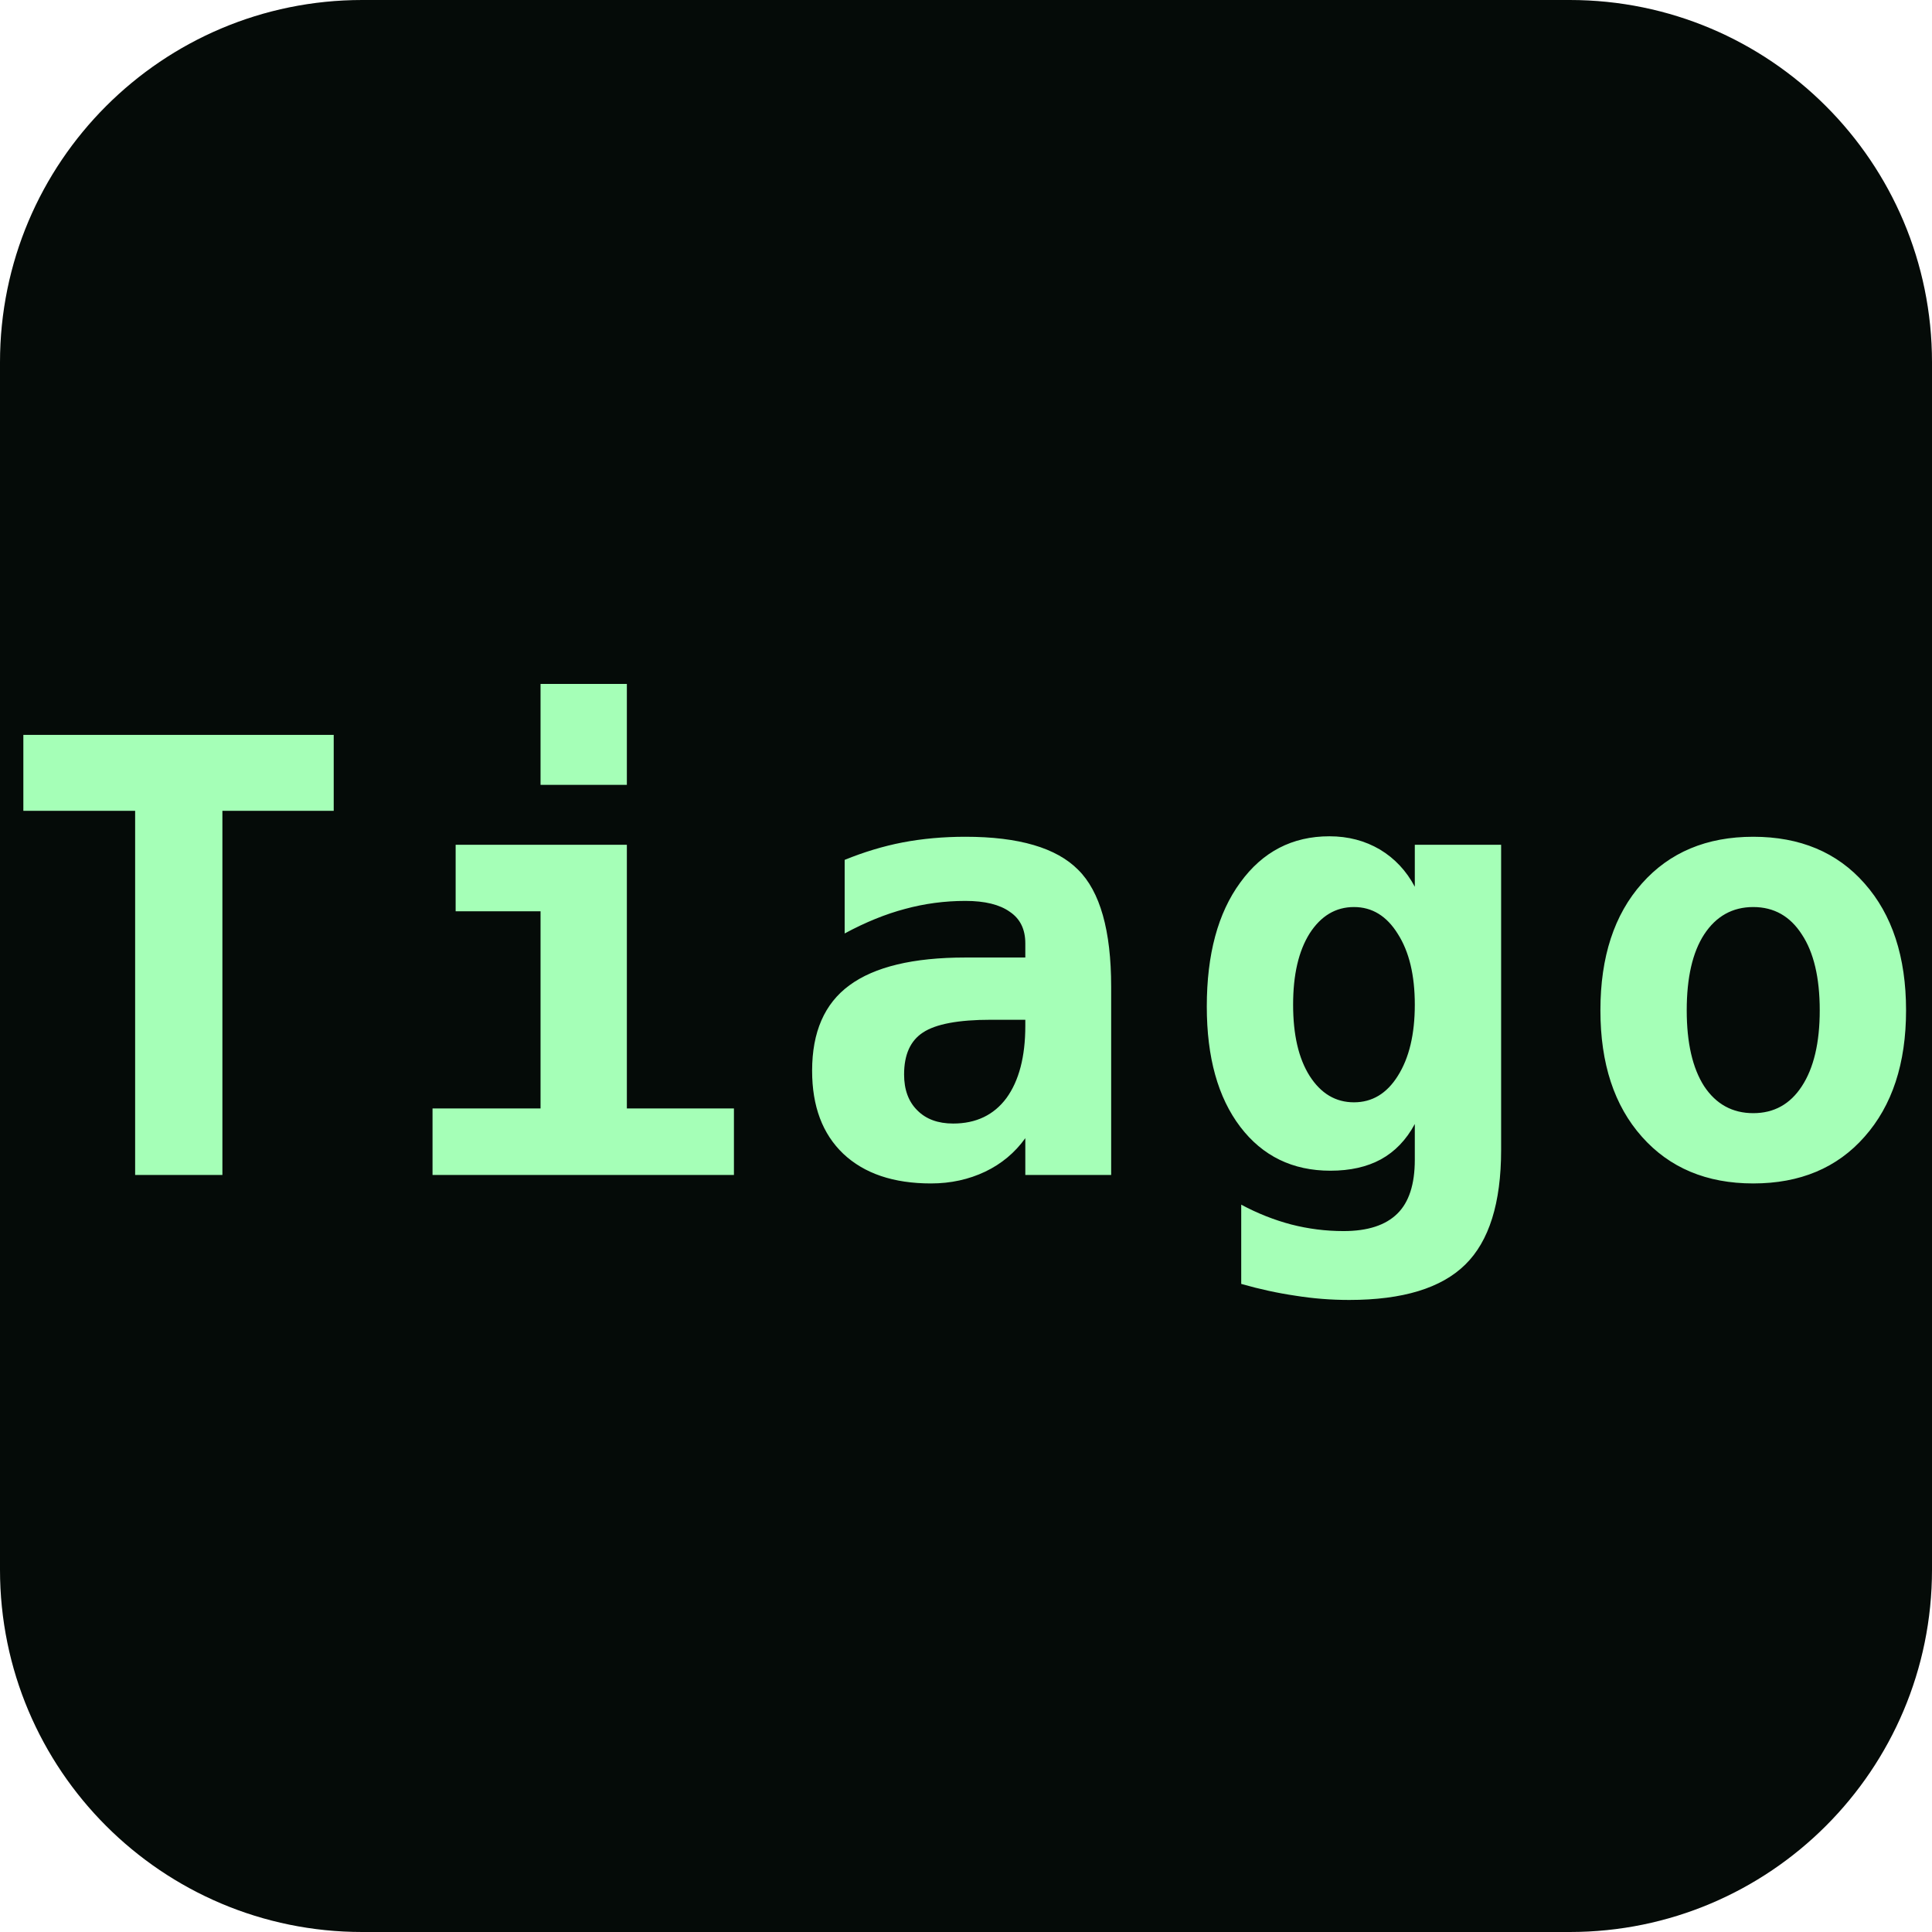
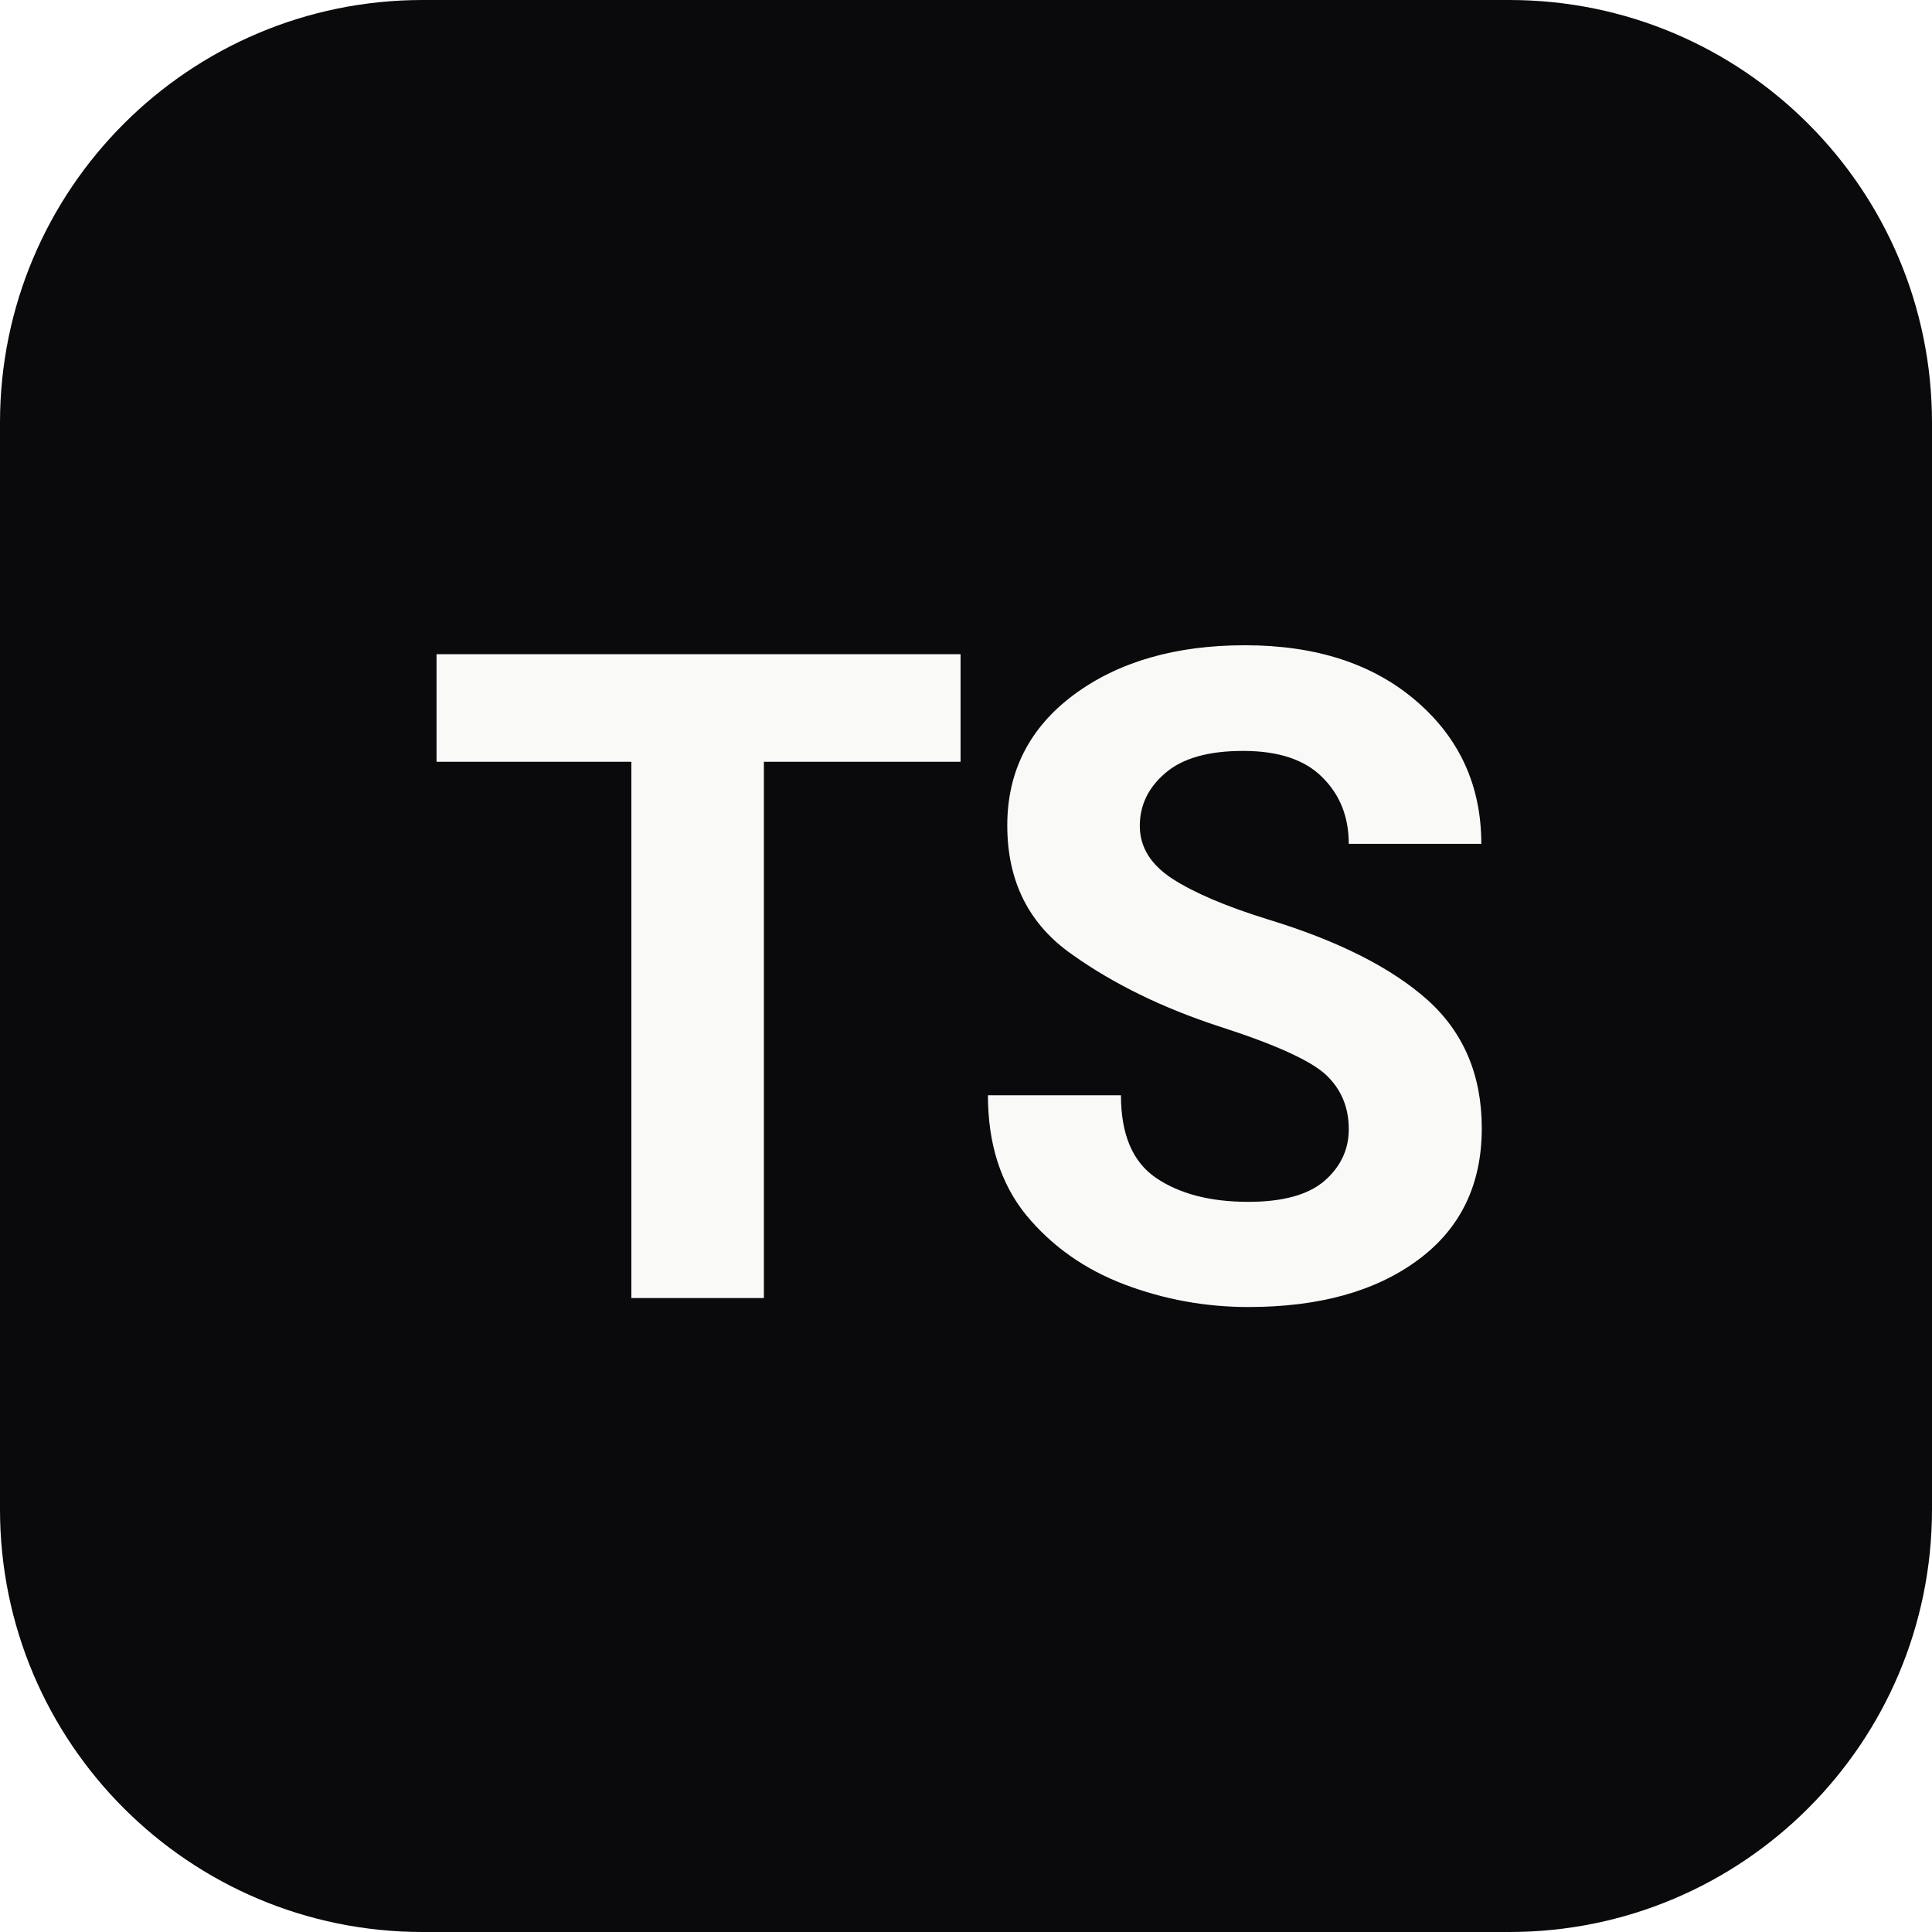
- <svg xmlns="http://www.w3.org/2000/svg" viewBox="0 0 64 64">
-   <rect width="64" height="64" rx="12" fill="#050b08" />
-   <text x="50%" y="50%" text-anchor="middle" dominant-baseline="central" font-family="'Space Mono', monospace" font-size="20" font-weight="700" fill="#a5ffb7" letter-spacing="1">Tiago</text>
+ <svg xmlns="http://www.w3.org/2000/svg" viewBox="0 0 64 64" width="64" height="64">
+   <rect width="64" height="64" rx="14" fill="#0a0a0c" />
+   <text x="32" y="43" text-anchor="middle" font-family="ui-sans-serif, -apple-system, 'Segoe UI', Roboto, Helvetica, Arial, sans-serif" font-size="30" font-weight="700" letter-spacing="-0.5" fill="#f9f9f7">TS</text>
</svg>
